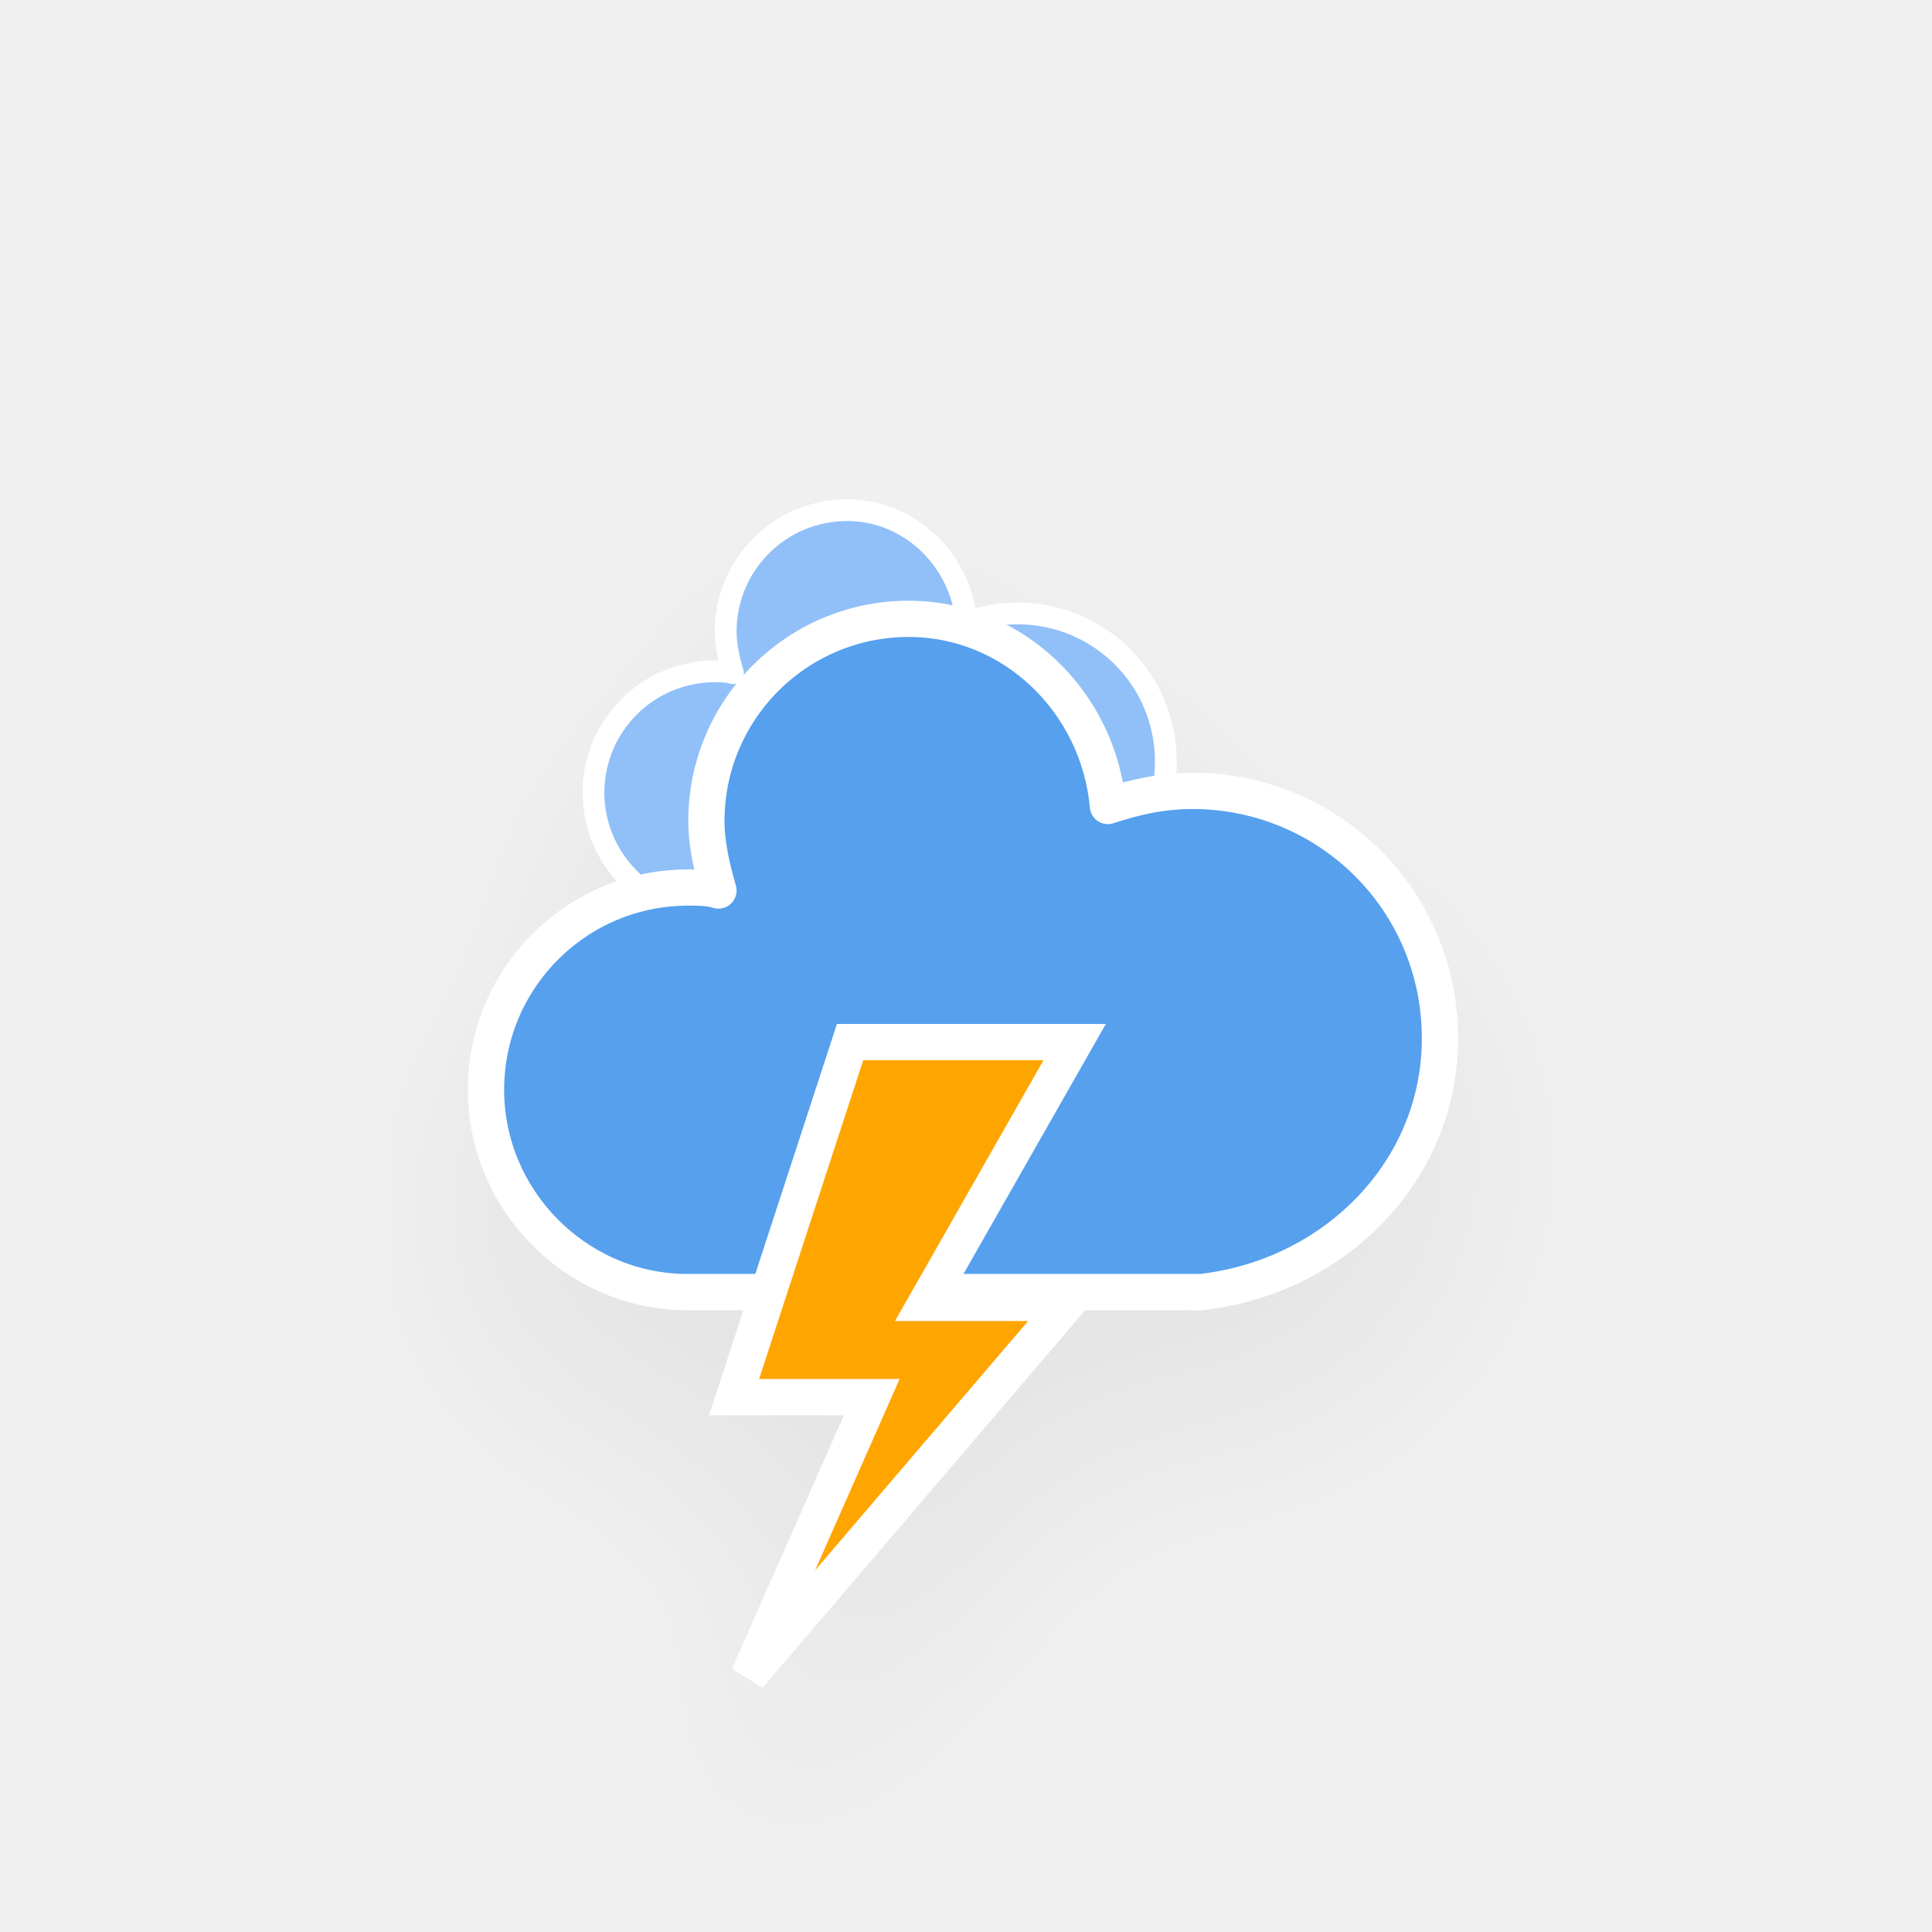
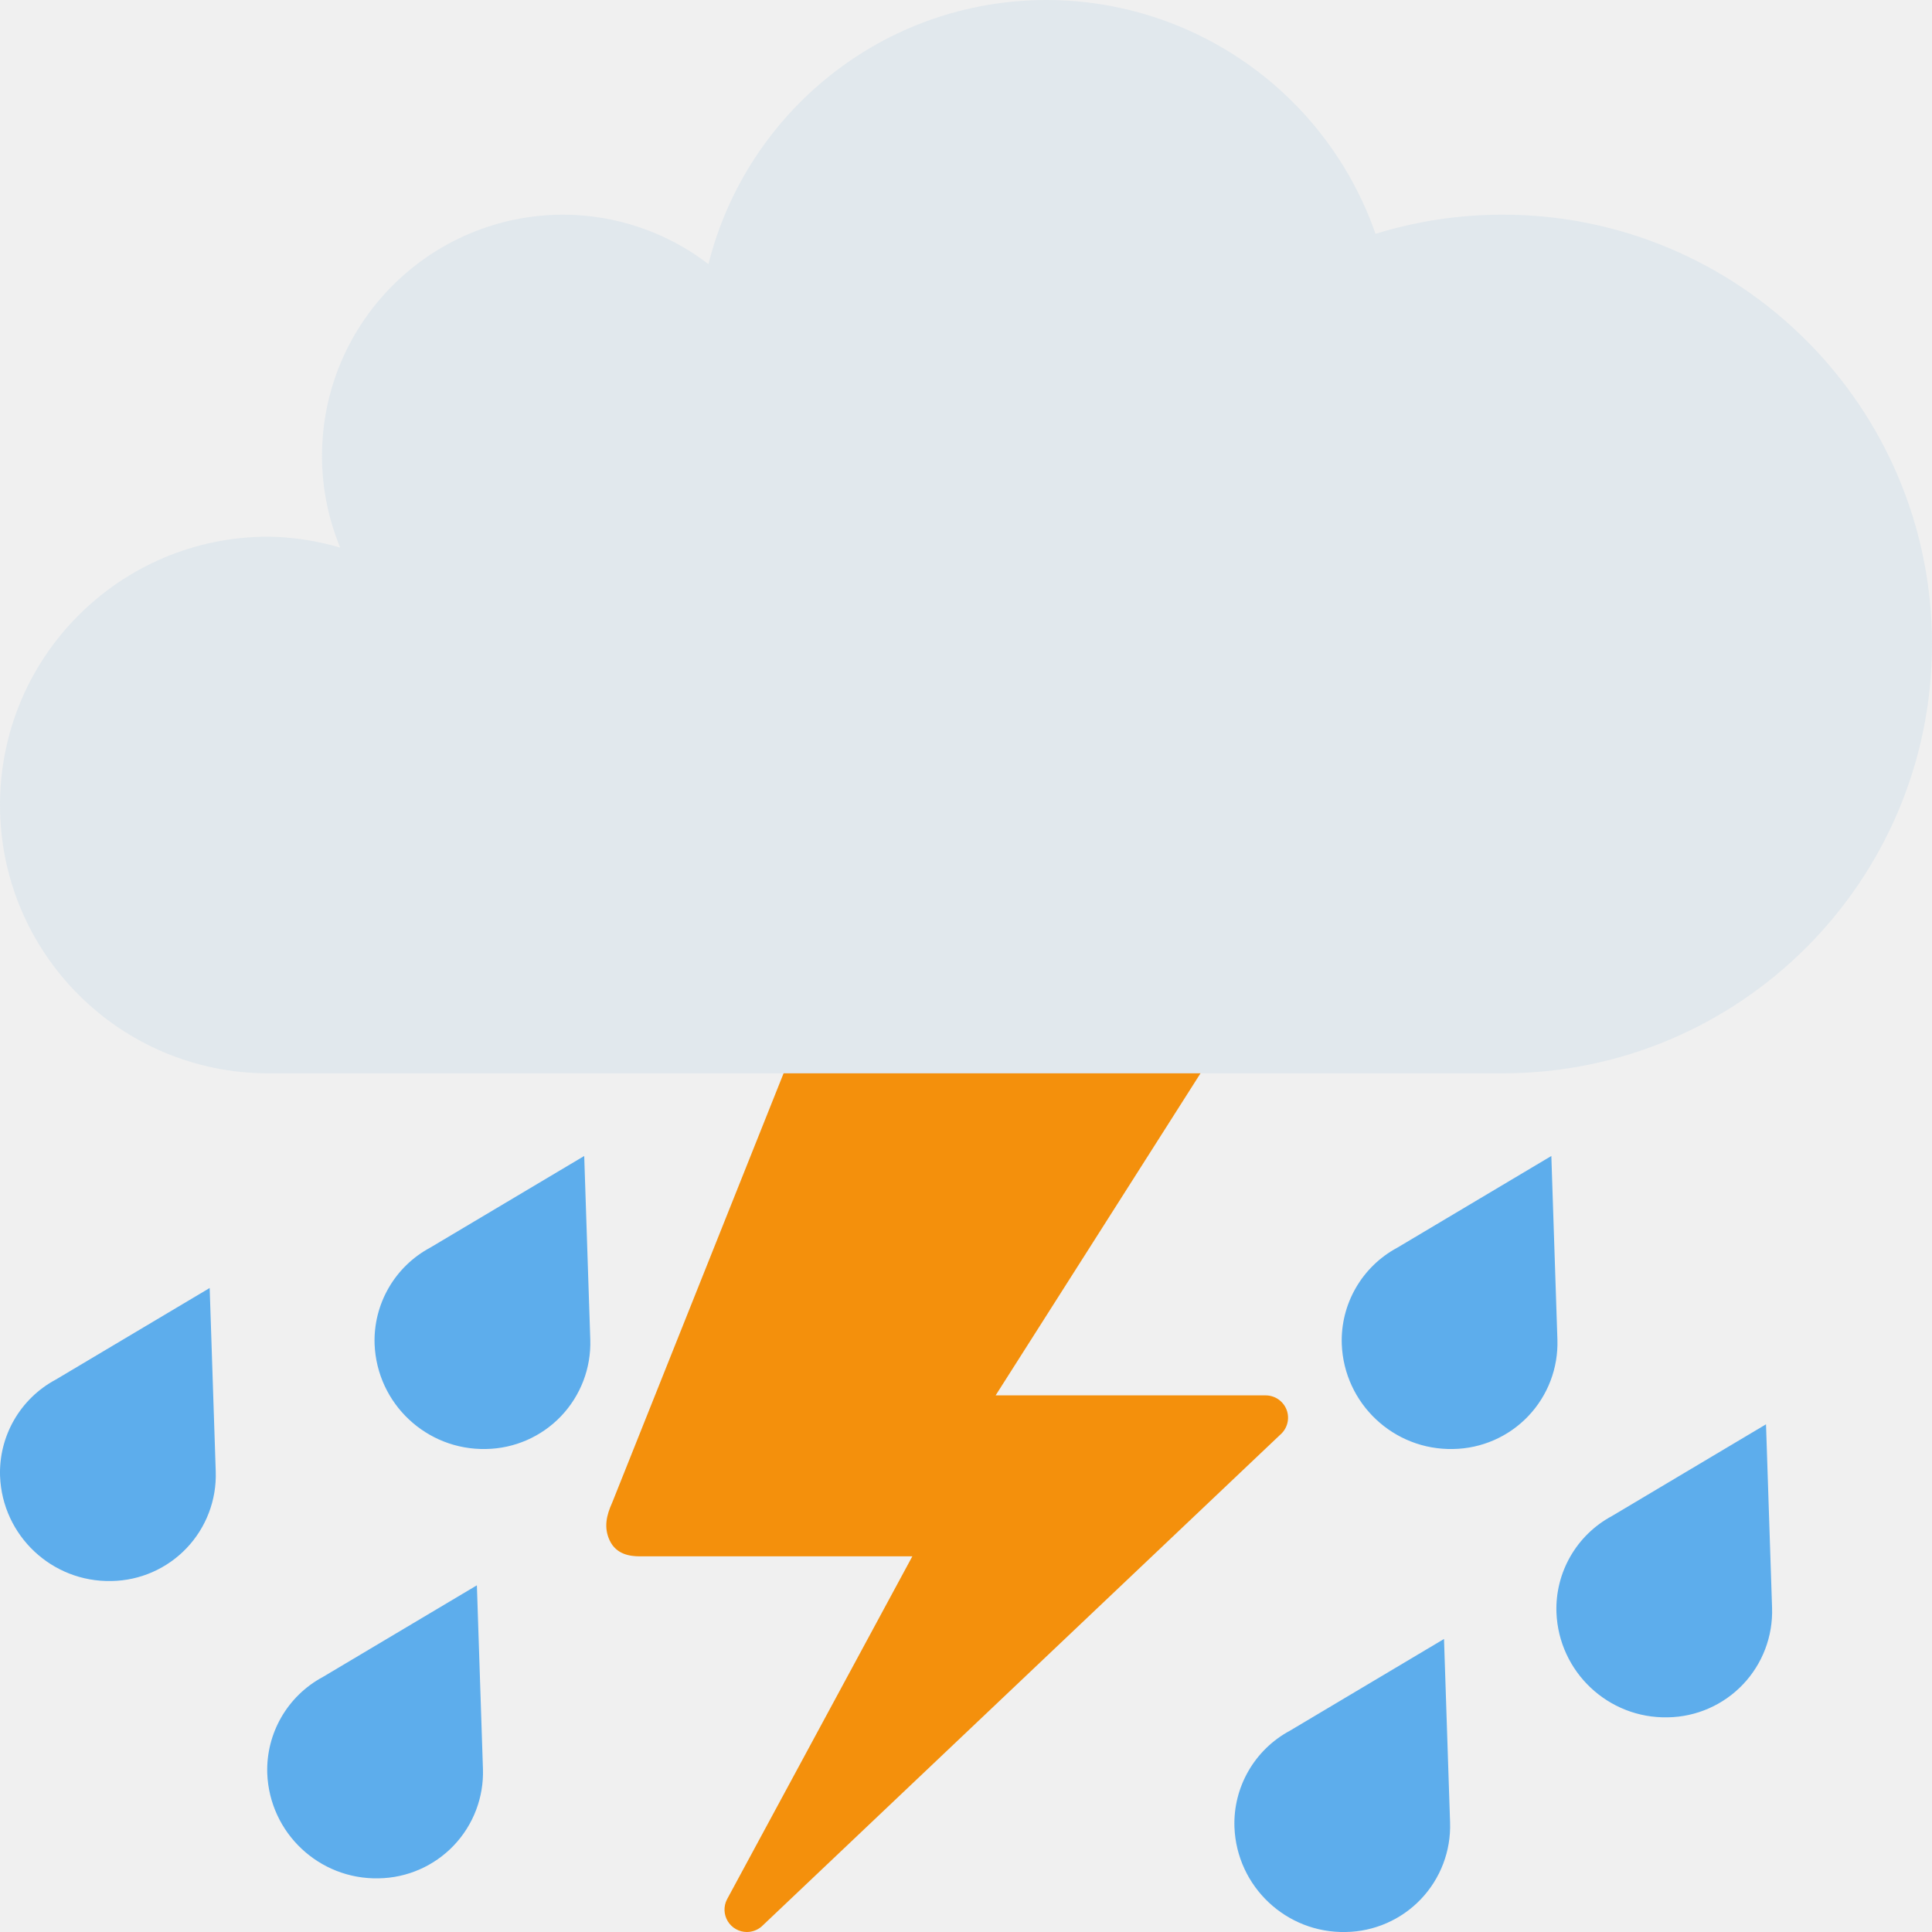
- <svg xmlns="http://www.w3.org/2000/svg" version="1.1" width="64" height="64" viewbox="0 0 64 64">
-   <defs>
-     <filter id="blur" width="200%" height="200%">
-       <feGaussianBlur in="SourceAlpha" stdDeviation="3" />
-       <feOffset dx="0" dy="4" result="offsetblur" />
-       <feComponentTransfer>
-         <feFuncA type="linear" slope="0.05" />
-       </feComponentTransfer>
-       <feMerge>
-         <feMergeNode />
-         <feMergeNode in="SourceGraphic" />
-       </feMerge>
-     </filter>
-     <style type="text/css">
- /*
- ** CLOUDS
- */
- @keyframes am-weather-cloud-1 {
-   0% {
-     -webkit-transform: translate(-5px,0px);
-        -moz-transform: translate(-5px,0px);
-         -ms-transform: translate(-5px,0px);
-             transform: translate(-5px,0px);
-   }
- 
-   50% {
-     -webkit-transform: translate(10px,0px);
-        -moz-transform: translate(10px,0px);
-         -ms-transform: translate(10px,0px);
-             transform: translate(10px,0px);
-   }
- 
-   100% {
-     -webkit-transform: translate(-5px,0px);
-        -moz-transform: translate(-5px,0px);
-         -ms-transform: translate(-5px,0px);
-             transform: translate(-5px,0px);
-   }
- }
- 
- .am-weather-cloud-1 {
-   -webkit-animation-name: am-weather-cloud-1;
-      -moz-animation-name: am-weather-cloud-1;
-           animation-name: am-weather-cloud-1;
-   -webkit-animation-duration: 7s;
-      -moz-animation-duration: 7s;
-           animation-duration: 7s;
-   -webkit-animation-timing-function: linear;
-      -moz-animation-timing-function: linear;
-           animation-timing-function: linear;
-   -webkit-animation-iteration-count: infinite;
-      -moz-animation-iteration-count: infinite;
-           animation-iteration-count: infinite;
- }
- 
- @keyframes am-weather-cloud-2 {
-   0% {
-     -webkit-transform: translate(0px,0px);
-        -moz-transform: translate(0px,0px);
-         -ms-transform: translate(0px,0px);
-             transform: translate(0px,0px);
-   }
- 
-   50% {
-     -webkit-transform: translate(2px,0px);
-        -moz-transform: translate(2px,0px);
-         -ms-transform: translate(2px,0px);
-             transform: translate(2px,0px);
-   }
- 
-   100% {
-     -webkit-transform: translate(0px,0px);
-        -moz-transform: translate(0px,0px);
-         -ms-transform: translate(0px,0px);
-             transform: translate(0px,0px);
-   }
- }
- 
- .am-weather-cloud-2 {
-   -webkit-animation-name: am-weather-cloud-2;
-      -moz-animation-name: am-weather-cloud-2;
-           animation-name: am-weather-cloud-2;
-   -webkit-animation-duration: 3s;
-      -moz-animation-duration: 3s;
-           animation-duration: 3s;
-   -webkit-animation-timing-function: linear;
-      -moz-animation-timing-function: linear;
-           animation-timing-function: linear;
-   -webkit-animation-iteration-count: infinite;
-      -moz-animation-iteration-count: infinite;
-           animation-iteration-count: infinite;
- }
- 
- /*
- ** STROKE
- */
- @keyframes am-weather-stroke {
-   0% {
-     -webkit-transform: translate(0.0px,0.0px);
-        -moz-transform: translate(0.0px,0.0px);
-         -ms-transform: translate(0.0px,0.0px);
-             transform: translate(0.0px,0.0px);
-   }
- 
-   2% {
-     -webkit-transform: translate(0.3px,0.0px);
-        -moz-transform: translate(0.3px,0.0px);
-         -ms-transform: translate(0.3px,0.0px);
-             transform: translate(0.3px,0.0px);
-   }
- 
-   4% {
-     -webkit-transform: translate(0.0px,0.0px);
-        -moz-transform: translate(0.0px,0.0px);
-         -ms-transform: translate(0.0px,0.0px);
-             transform: translate(0.0px,0.0px);
-   }
- 
-   6% {
-     -webkit-transform: translate(0.5px,0.4px);
-        -moz-transform: translate(0.5px,0.4px);
-         -ms-transform: translate(0.5px,0.4px);
-             transform: translate(0.5px,0.4px);
-   }
- 
-   8% {
-     -webkit-transform: translate(0.0px,0.0px);
-        -moz-transform: translate(0.0px,0.0px);
-         -ms-transform: translate(0.0px,0.0px);
-             transform: translate(0.0px,0.0px);
-   }
- 
-   10% {
-     -webkit-transform: translate(0.3px,0.0px);
-        -moz-transform: translate(0.3px,0.0px);
-         -ms-transform: translate(0.3px,0.0px);
-             transform: translate(0.3px,0.0px);
-   }
- 
-   12% {
-     -webkit-transform: translate(0.0px,0.0px);
-        -moz-transform: translate(0.0px,0.0px);
-         -ms-transform: translate(0.0px,0.0px);
-             transform: translate(0.0px,0.0px);
-   }
- 
-   14% {
-     -webkit-transform: translate(0.3px,0.0px);
-        -moz-transform: translate(0.3px,0.0px);
-         -ms-transform: translate(0.3px,0.0px);
-             transform: translate(0.3px,0.0px);
-   }
- 
-   16% {
-     -webkit-transform: translate(0.0px,0.0px);
-        -moz-transform: translate(0.0px,0.0px);
-         -ms-transform: translate(0.0px,0.0px);
-             transform: translate(0.0px,0.0px);
-   }
- 
-   18% {
-     -webkit-transform: translate(0.3px,0.0px);
-        -moz-transform: translate(0.3px,0.0px);
-         -ms-transform: translate(0.3px,0.0px);
-             transform: translate(0.3px,0.0px);
-   }
- 
-   20% {
-     -webkit-transform: translate(0.0px,0.0px);
-        -moz-transform: translate(0.0px,0.0px);
-         -ms-transform: translate(0.0px,0.0px);
-             transform: translate(0.0px,0.0px);
-   }
- 
-   22% {
-     -webkit-transform: translate(1px,0.0px);
-        -moz-transform: translate(1px,0.0px);
-         -ms-transform: translate(1px,0.0px);
-             transform: translate(1px,0.0px);
-   }
- 
-   24% {
-     -webkit-transform: translate(0.0px,0.0px);
-        -moz-transform: translate(0.0px,0.0px);
-         -ms-transform: translate(0.0px,0.0px);
-             transform: translate(0.0px,0.0px);
-   }
- 
-   26% {
-     -webkit-transform: translate(-1px,0.0px);
-        -moz-transform: translate(-1px,0.0px);
-         -ms-transform: translate(-1px,0.0px);
-             transform: translate(-1px,0.0px);
- 
-   }
- 
-   28% {
-     -webkit-transform: translate(0.0px,0.0px);
-        -moz-transform: translate(0.0px,0.0px);
-         -ms-transform: translate(0.0px,0.0px);
-             transform: translate(0.0px,0.0px);
-   }
- 
-   40% {
-     fill: orange;
-     -webkit-transform: translate(0.0px,0.0px);
-        -moz-transform: translate(0.0px,0.0px);
-         -ms-transform: translate(0.0px,0.0px);
-             transform: translate(0.0px,0.0px);
-   }
- 
-   65% {
-     fill: white;
-     -webkit-transform: translate(-1px,5.0px);
-        -moz-transform: translate(-1px,5.0px);
-         -ms-transform: translate(-1px,5.0px);
-             transform: translate(-1px,5.0px);
-   }
-   61% {
-     fill: orange;
-   }
- 
-   100% {
-     -webkit-transform: translate(0.0px,0.0px);
-        -moz-transform: translate(0.0px,0.0px);
-         -ms-transform: translate(0.0px,0.0px);
-             transform: translate(0.0px,0.0px);
-   }
- }
- 
- .am-weather-stroke {
-   -webkit-animation-name: am-weather-stroke;
-      -moz-animation-name: am-weather-stroke;
-           animation-name: am-weather-stroke;
-   -webkit-animation-duration: 1.11s;
-      -moz-animation-duration: 1.11s;
-           animation-duration: 1.11s;
-   -webkit-animation-timing-function: linear;
-      -moz-animation-timing-function: linear;
-           animation-timing-function: linear;
-   -webkit-animation-iteration-count: infinite;
-      -moz-animation-iteration-count: infinite;
-           animation-iteration-count: infinite;
- }
-         </style>
-   </defs>
-   <g filter="url(#blur)" id="thunder">
-     <g transform="translate(20,10)">
-       <g class="am-weather-cloud-1">
-         <path d="M47.7,35.4     c0-4.6-3.7-8.2-8.2-8.2c-1,0-1.9,0.2-2.8,0.5c-0.3-3.4-3.1-6.2-6.6-6.2c-3.7,0-6.7,3-6.7,6.7c0,0.8,0.2,1.6,0.4,2.3     c-0.3-0.1-0.7-0.1-1-0.1c-3.7,0-6.7,3-6.7,6.7c0,3.6,2.9,6.6,6.5,6.7l17.2,0C44.2,43.3,47.7,39.8,47.7,35.4z" fill="#91C0F8" stroke="white" stroke-linejoin="round" stroke-width="1.2" transform="translate(-10,-6), scale(0.6)" />
-       </g>
-       <g>
-         <path d="M47.7,35.4     c0-4.6-3.7-8.2-8.2-8.2c-1,0-1.9,0.2-2.8,0.5c-0.3-3.4-3.1-6.2-6.6-6.2c-3.7,0-6.7,3-6.7,6.7c0,0.8,0.2,1.6,0.4,2.3     c-0.3-0.1-0.7-0.1-1-0.1c-3.7,0-6.7,3-6.7,6.7c0,3.6,2.9,6.6,6.5,6.7l17.2,0C44.2,43.3,47.7,39.8,47.7,35.4z" fill="#57A0EE" stroke="white" stroke-linejoin="round" stroke-width="1.2" transform="translate(-20,-11)" />
-       </g>
-       <g transform="translate(-9,28), scale(1.2)">
-         <polygon class="am-weather-stroke" fill="orange" stroke="white" stroke-width="1" points="14.3,-2.9 20.5,-2.9 16.4,4.3 20.3,4.3 11.5,14.6 14.9,6.9 11.1,6.9" />
-       </g>
-     </g>
-   </g>
+ <svg xmlns="http://www.w3.org/2000/svg" width="800px" height="800px" viewBox="0 0 36 36" aria-hidden="true" role="img" class="iconify iconify--twemoji" preserveAspectRatio="xMidYMid meet">
+   <path fill="#F4900C" d="M13.917 36a.417.417 0 0 1-.371-.607L17 29h-5.078c-.174 0-.438-.031-.562-.297c-.114-.243-.057-.474.047-.703L15 19c.078-.067 6.902.393 7 .393a.417.417 0 0 1 .369.608l-3.817 6h5.032c.174 0 .329.108.391.271a.418.418 0 0 1-.119.461l-9.666 9.166a.422.422 0 0 1-.273.101z" />
+   <path fill="#E1E8ED" d="M28 4c-.825 0-1.62.125-2.369.357A6.498 6.498 0 0 0 19.5 0c-3.044 0-5.592 2.096-6.299 4.921A4.459 4.459 0 0 0 10.5 4A4.5 4.5 0 0 0 6 8.5c0 .604.123 1.178.339 1.704A4.98 4.98 0 0 0 5 10c-2.762 0-5 2.238-5 5s2.238 5 5 5h23a8 8 0 1 0 0-16z" />
+   <path fill="#5DADEC" d="M10.999 24.961l-.113-3.421l-2.87 1.708a1.966 1.966 0 0 0-1.036 1.799A2.034 2.034 0 0 0 9.056 27a1.975 1.975 0 0 0 1.943-2.039zm-2 8l-.113-3.421l-2.87 1.708a1.966 1.966 0 0 0-1.036 1.799A2.034 2.034 0 0 0 7.056 35a1.974 1.974 0 0 0 1.943-2.039zm-4.979-5.54L3.907 24l-2.87 1.708a1.966 1.966 0 0 0-1.036 1.799a2.033 2.033 0 0 0 2.076 1.953a1.974 1.974 0 0 0 1.943-2.039zm25-2.46l-.113-3.421l-2.869 1.708a1.964 1.964 0 0 0-1.036 1.799A2.033 2.033 0 0 0 27.078 27a1.974 1.974 0 0 0 1.942-2.039zm-2 9l-.113-3.421l-2.869 1.708a1.964 1.964 0 0 0-1.036 1.799A2.033 2.033 0 0 0 25.078 36a1.974 1.974 0 0 0 1.942-2.039zm6-4l-.113-3.421l-2.869 1.708a1.964 1.964 0 0 0-1.036 1.799A2.033 2.033 0 0 0 31.078 32a1.974 1.974 0 0 0 1.942-2.039z" />
</svg>
